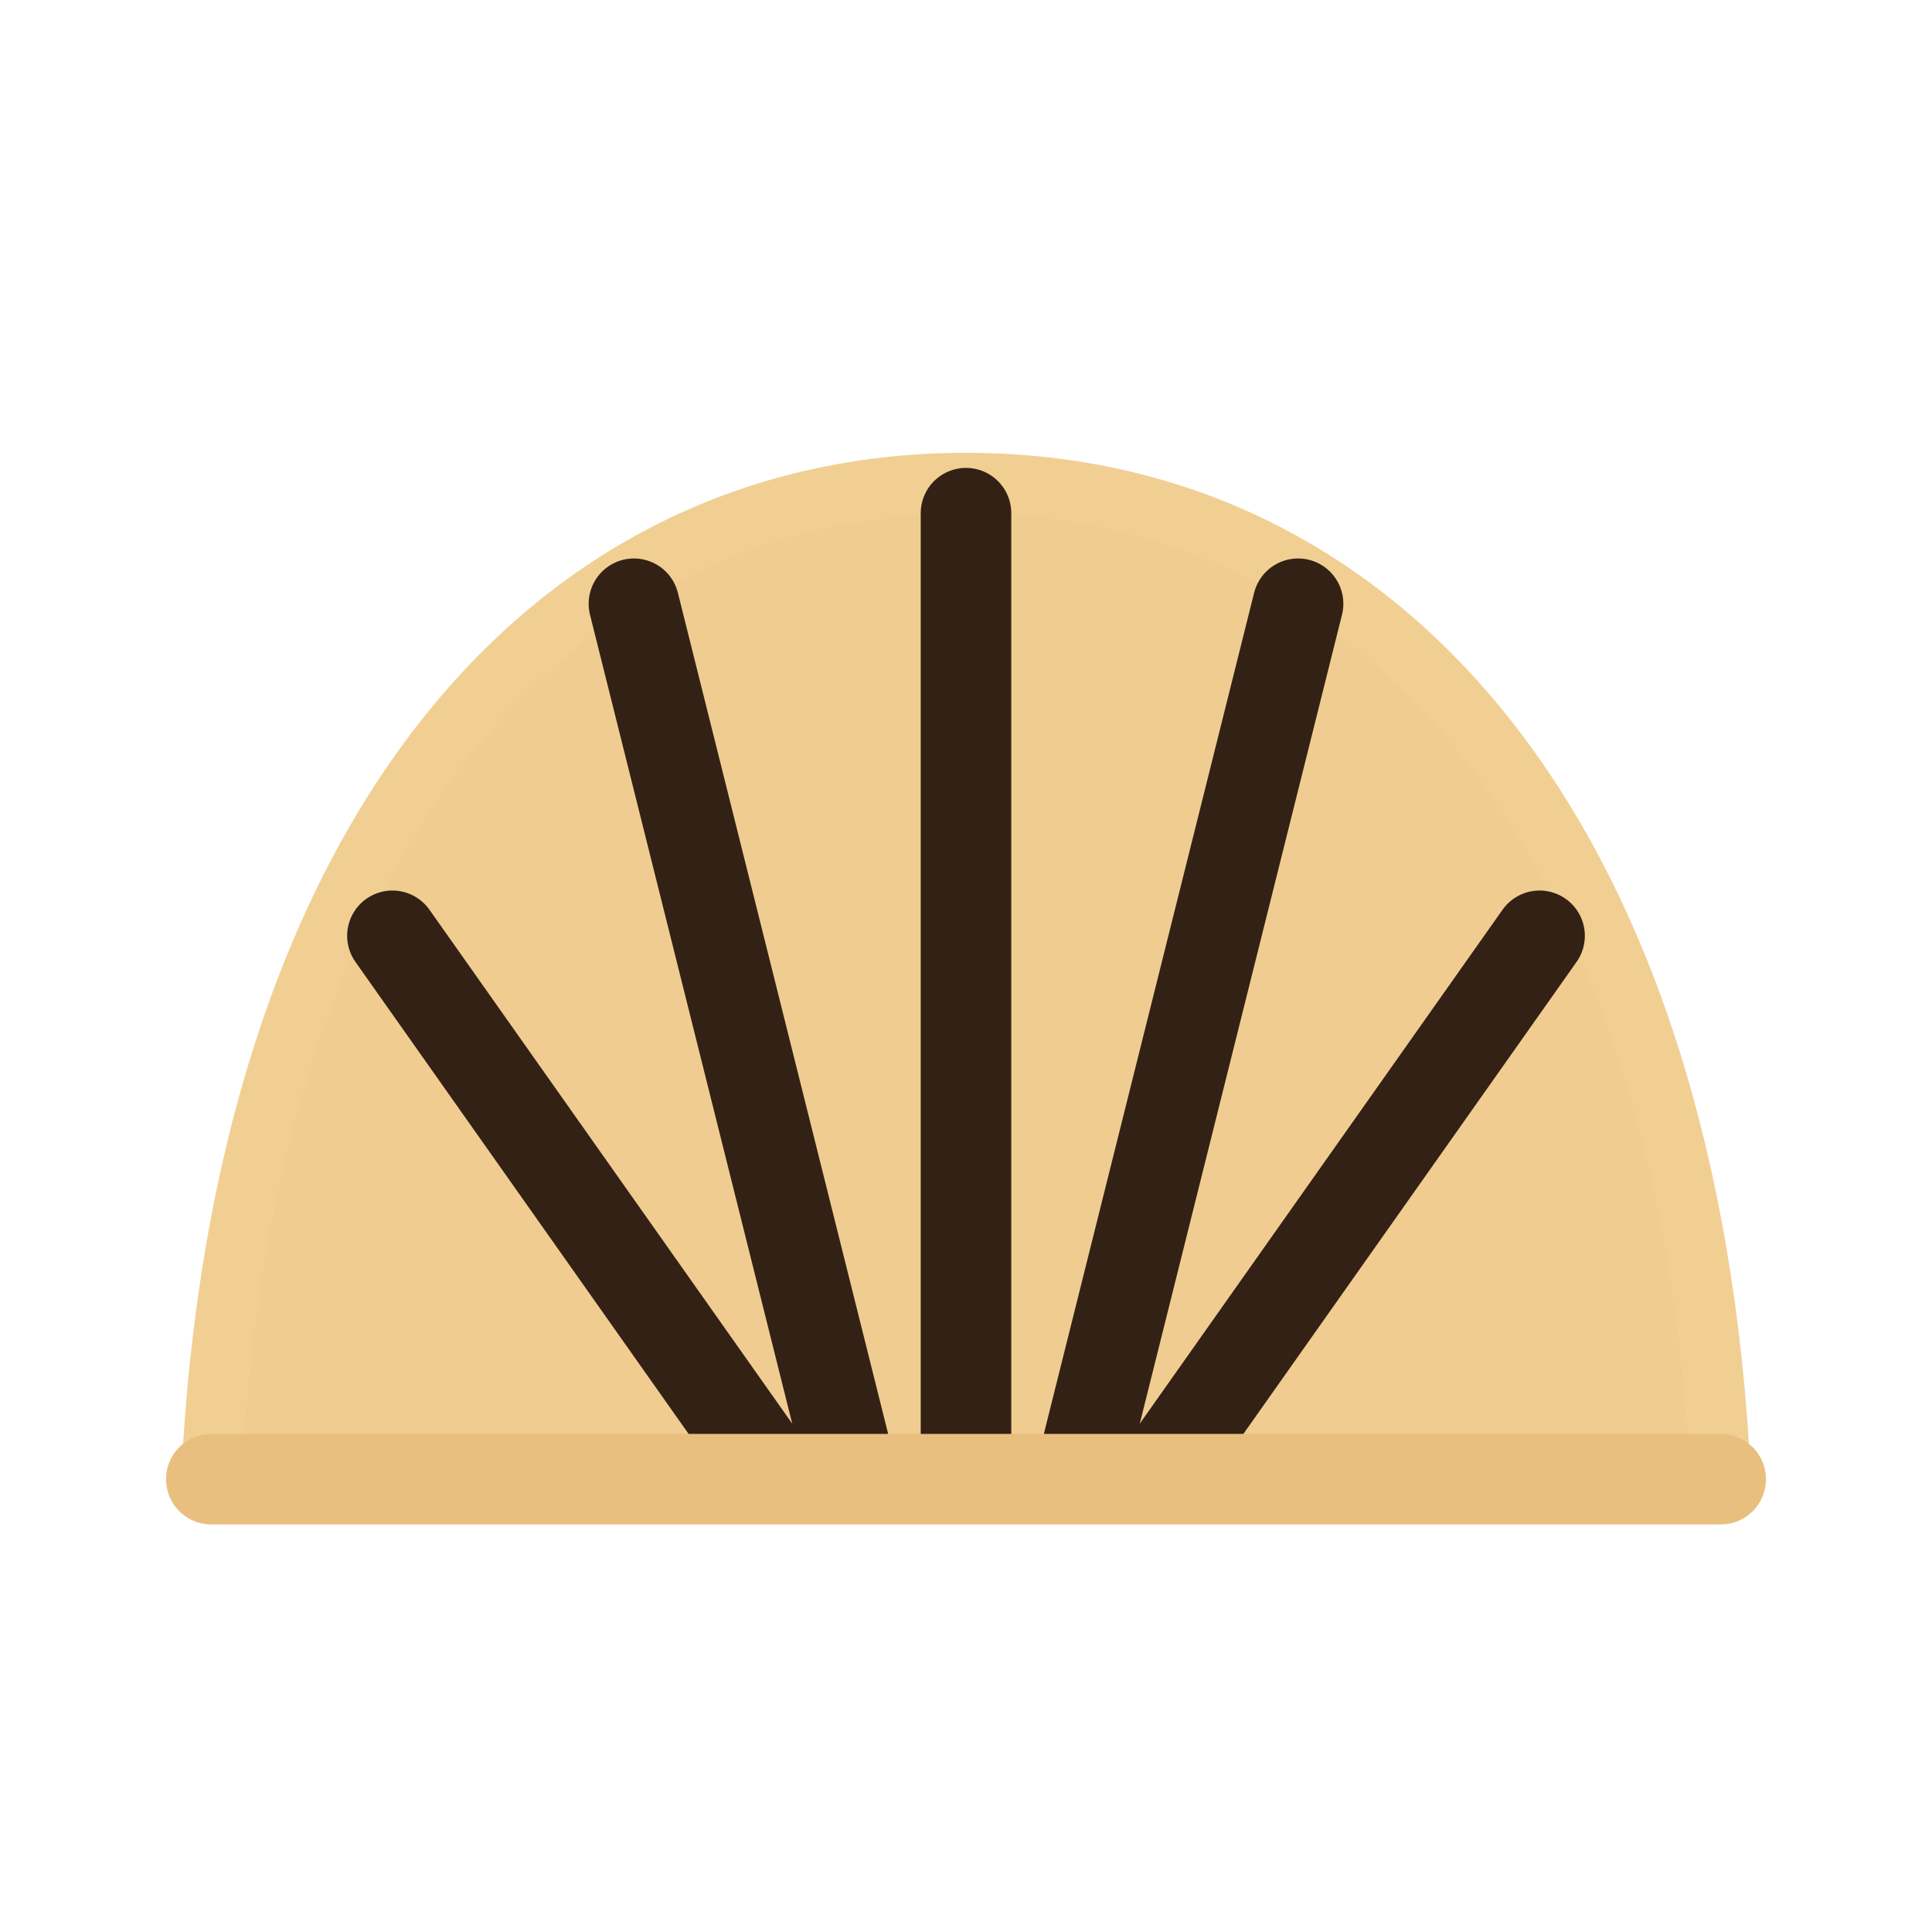
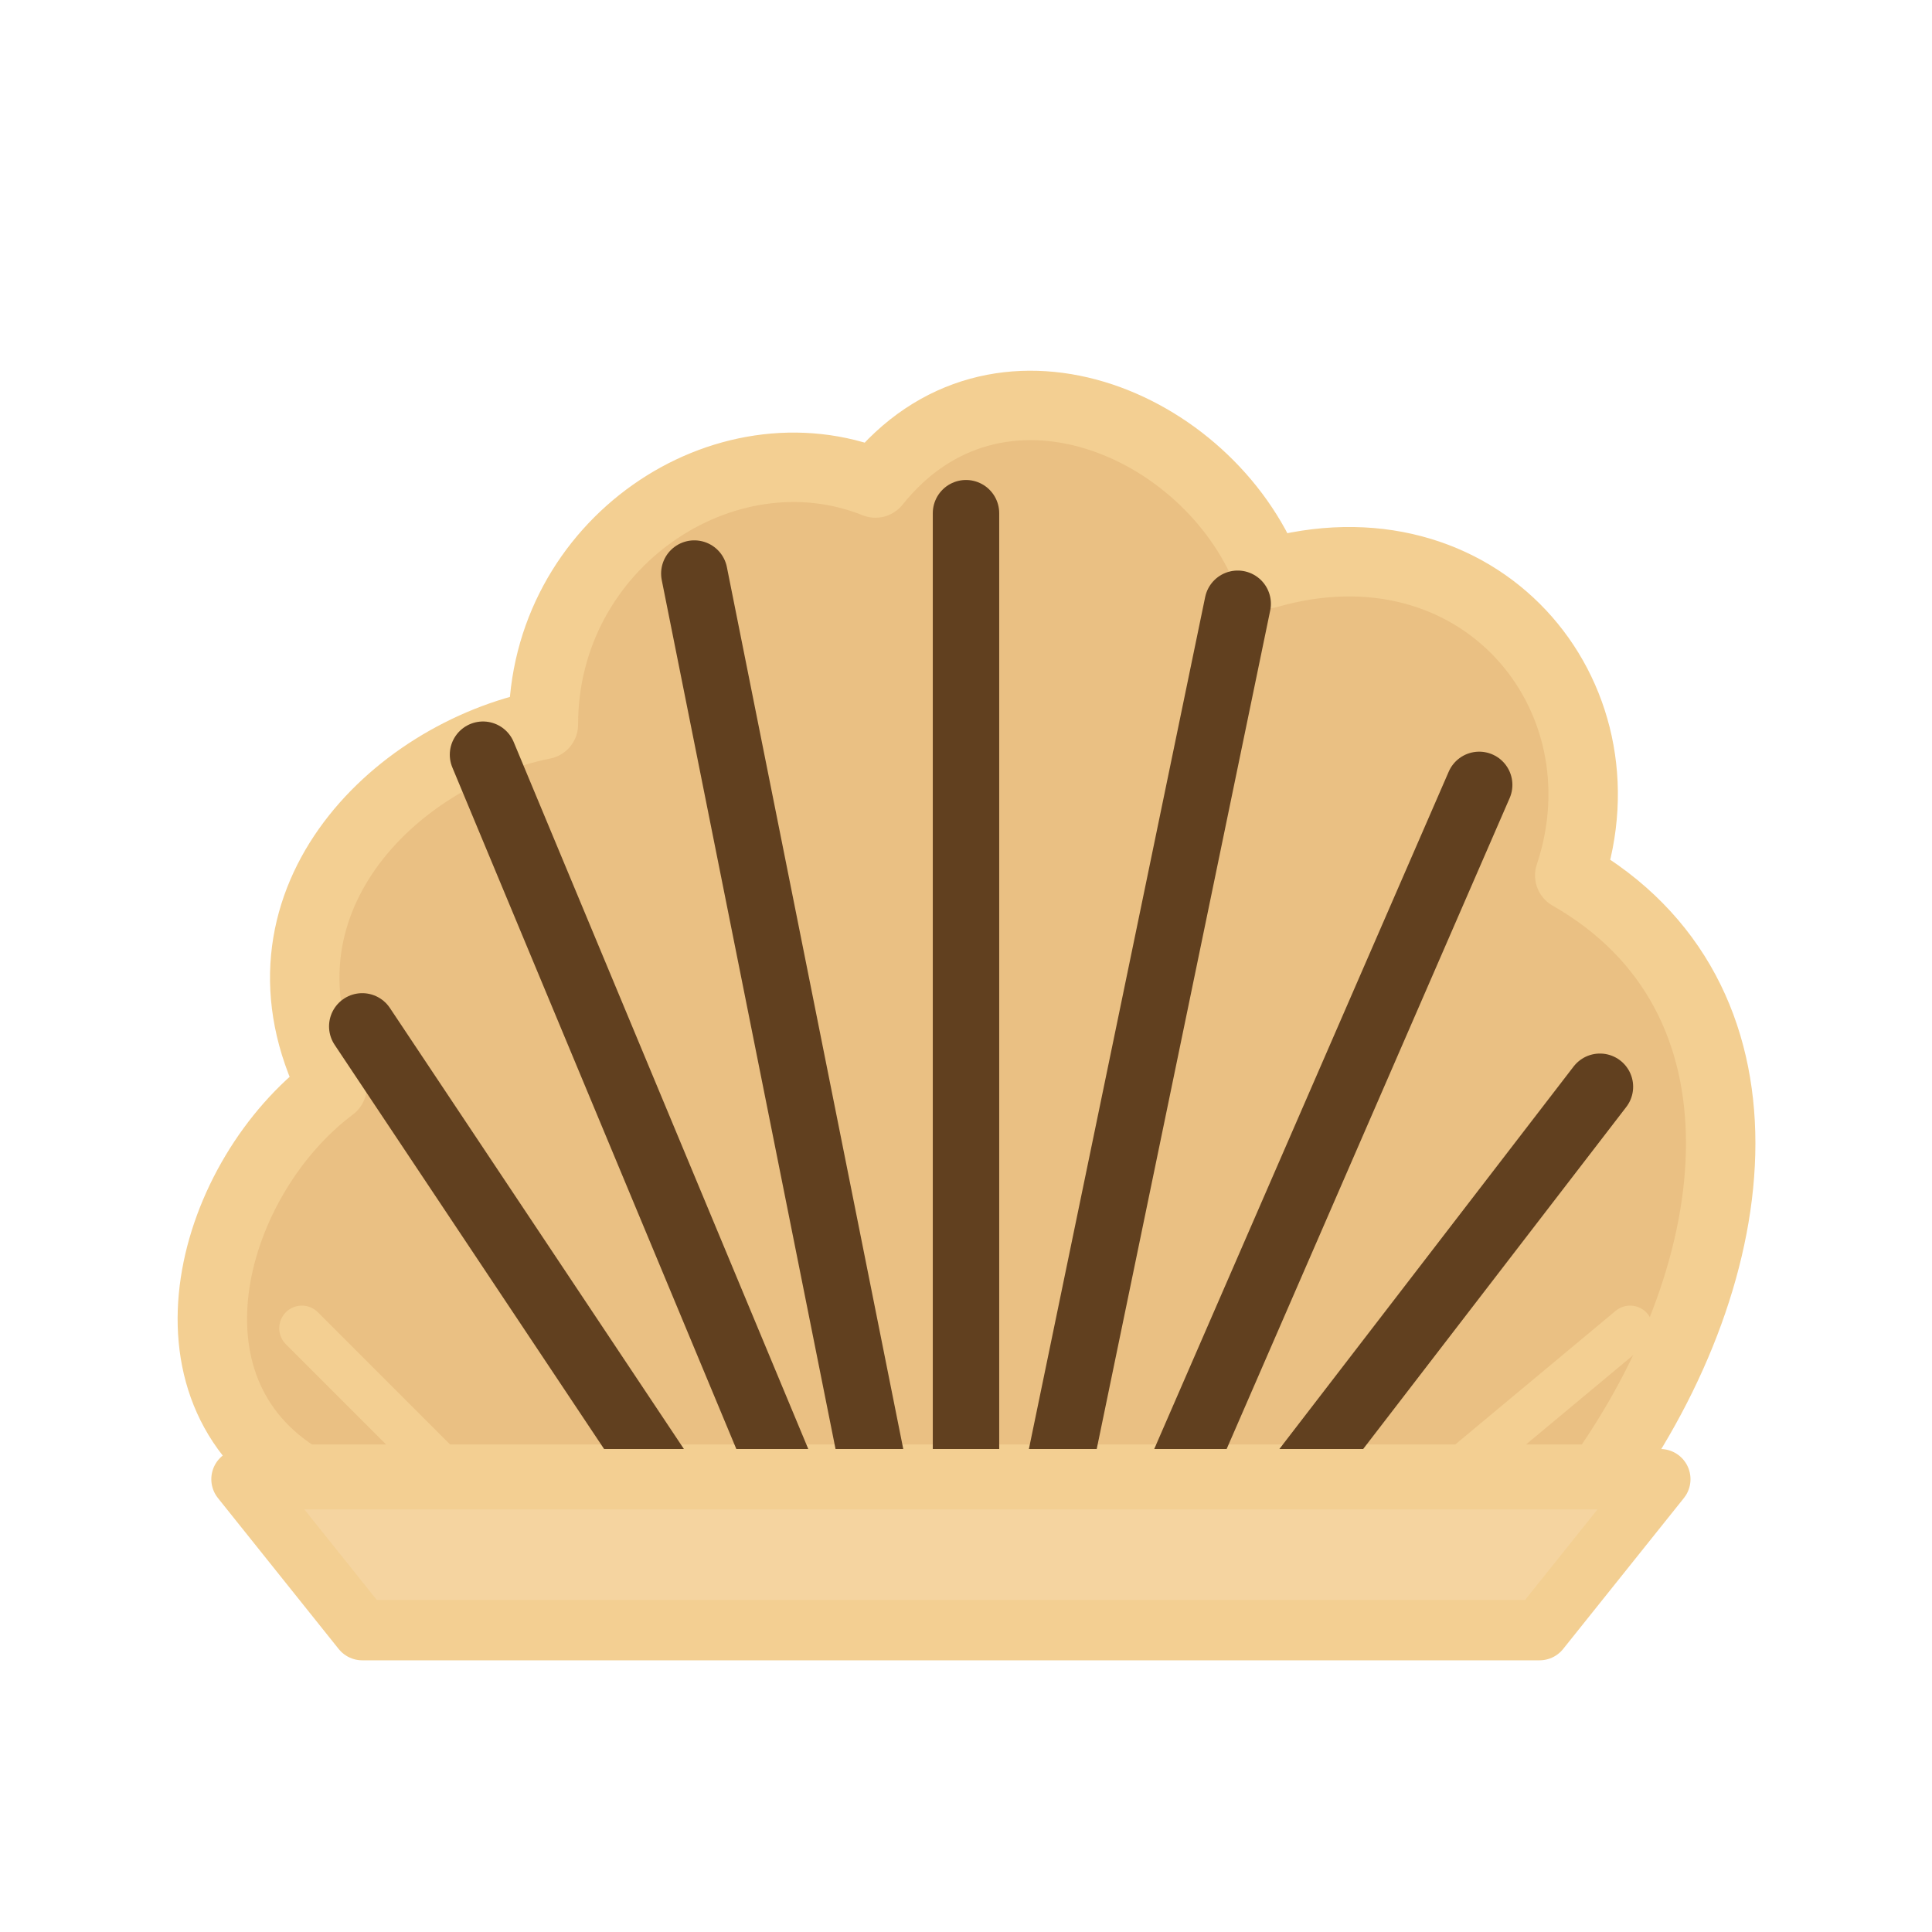
- <svg xmlns="http://www.w3.org/2000/svg" viewBox="0 0 64 64" fill="none" stroke="#f1cf93" stroke-width="2" stroke-linecap="round" stroke-linejoin="round">
-   <path d="M7 49C8 28 18 16 32 16s24 12 25 33H7Z" fill="#f0cc91" stroke-width="2" />
-   <path d="M32 17v31M21 20l7 28M43 20l-7 28M13 31l12 17M51 31 39 48" stroke="#332115" stroke-width="3" />
-   <path d="M7 49h50" stroke="#e9bf80" stroke-width="3" />
+ <svg xmlns="http://www.w3.org/2000/svg" viewBox="0 0 64 64" fill="none" stroke="#f3cf92" stroke-linecap="round" stroke-linejoin="round">
+   <path d="M10 49C5 46 7 39 11 36C8 30 13 25 18 24C18 18 24 14 29 16C33 11 40 14 42 19C49 17 54 23 52 29C59 33 58 42 53 49H10Z" fill="#eac083" stroke-width="2.3" />
+   <path d="M32 17L32 49M23 19L29 49M16 25L26 49M12 34L22 49M41 20L35 49M49 26L39 49M53 36L43 49" stroke="#61401f" stroke-width="2.2" />
+   <path d="M8 49H55L51 54H12Z" fill="#f5d4a0" stroke-width="2" />
+   <path d="M15 49L10 44M48 49L54 44" stroke-width="1.5" />
</svg>
